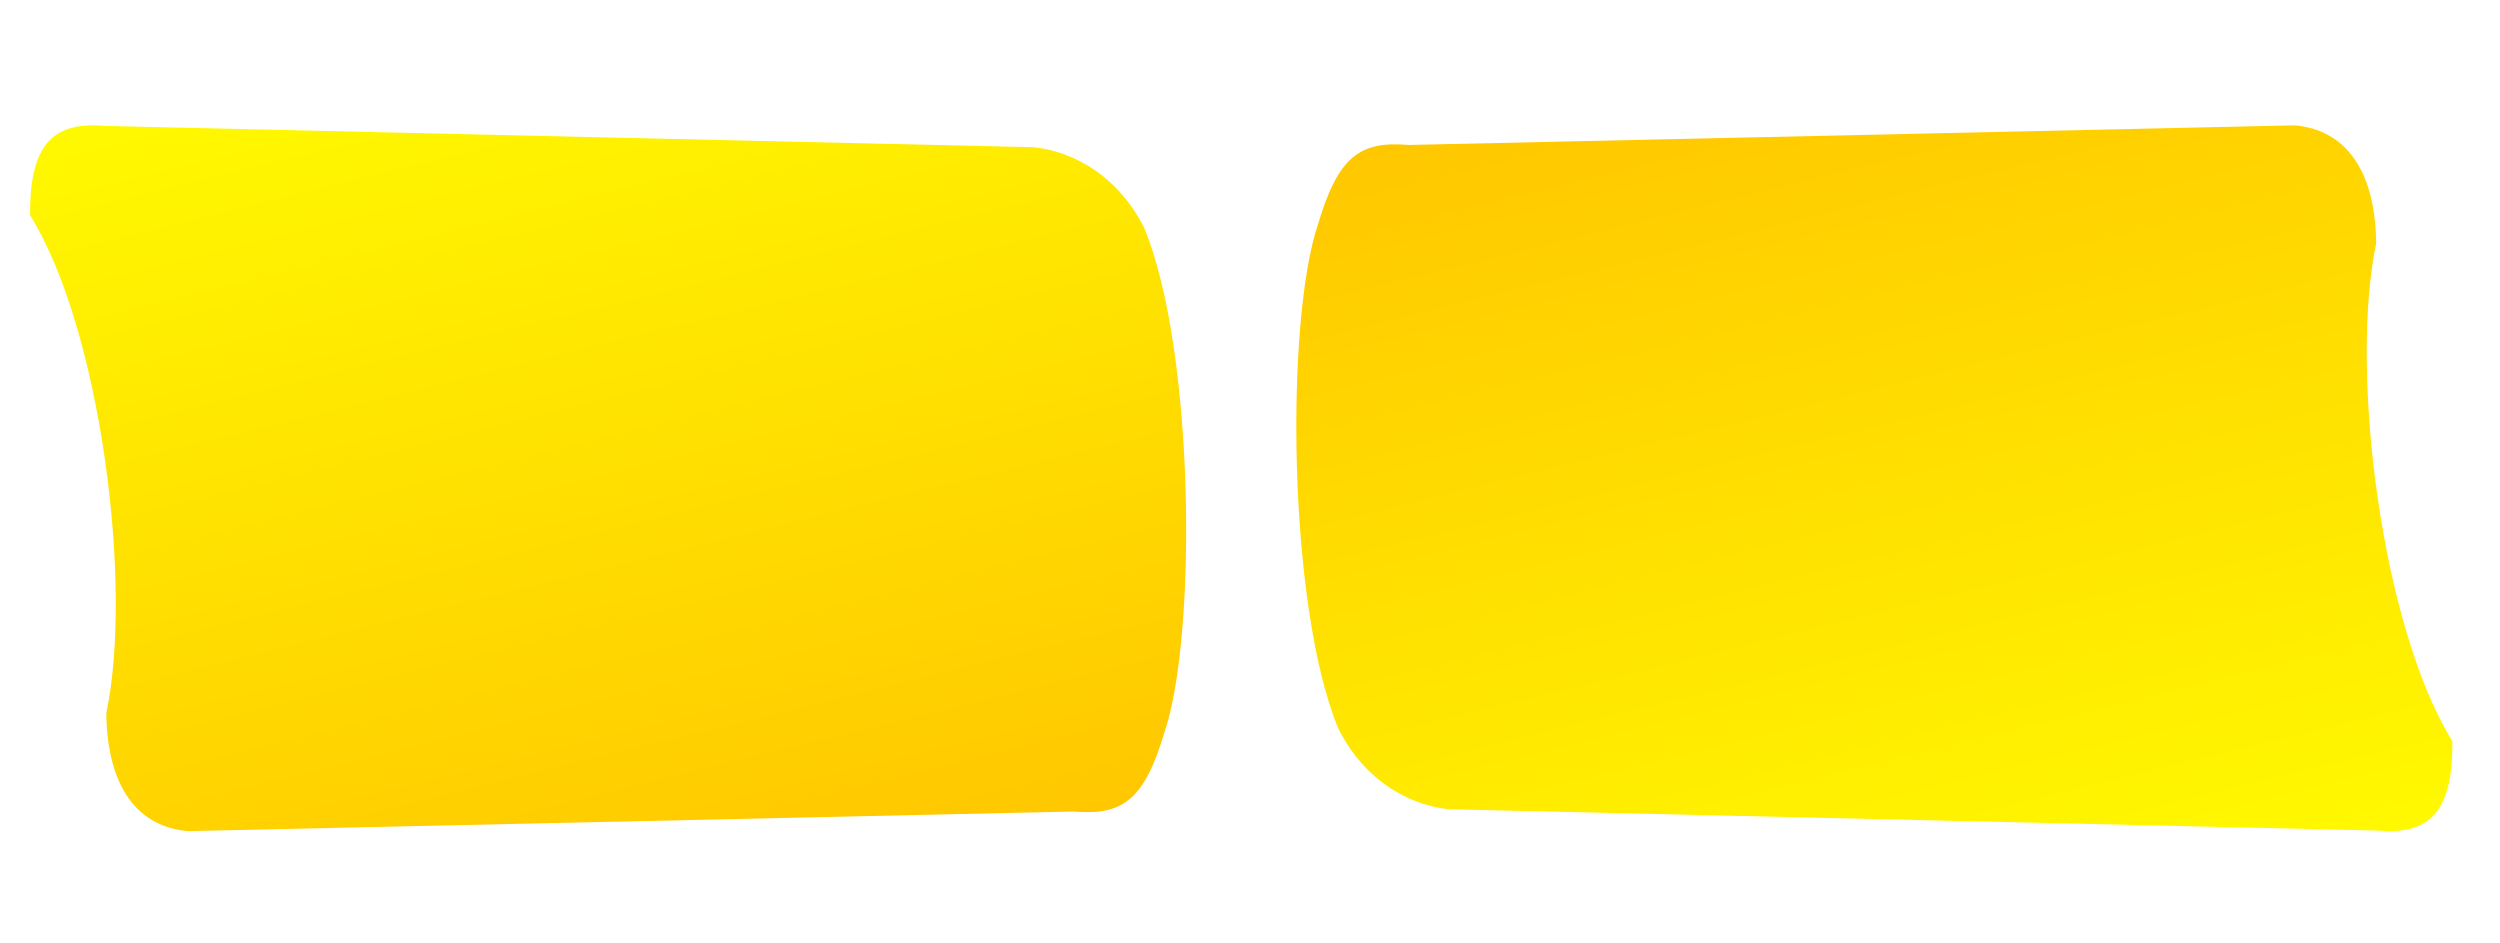
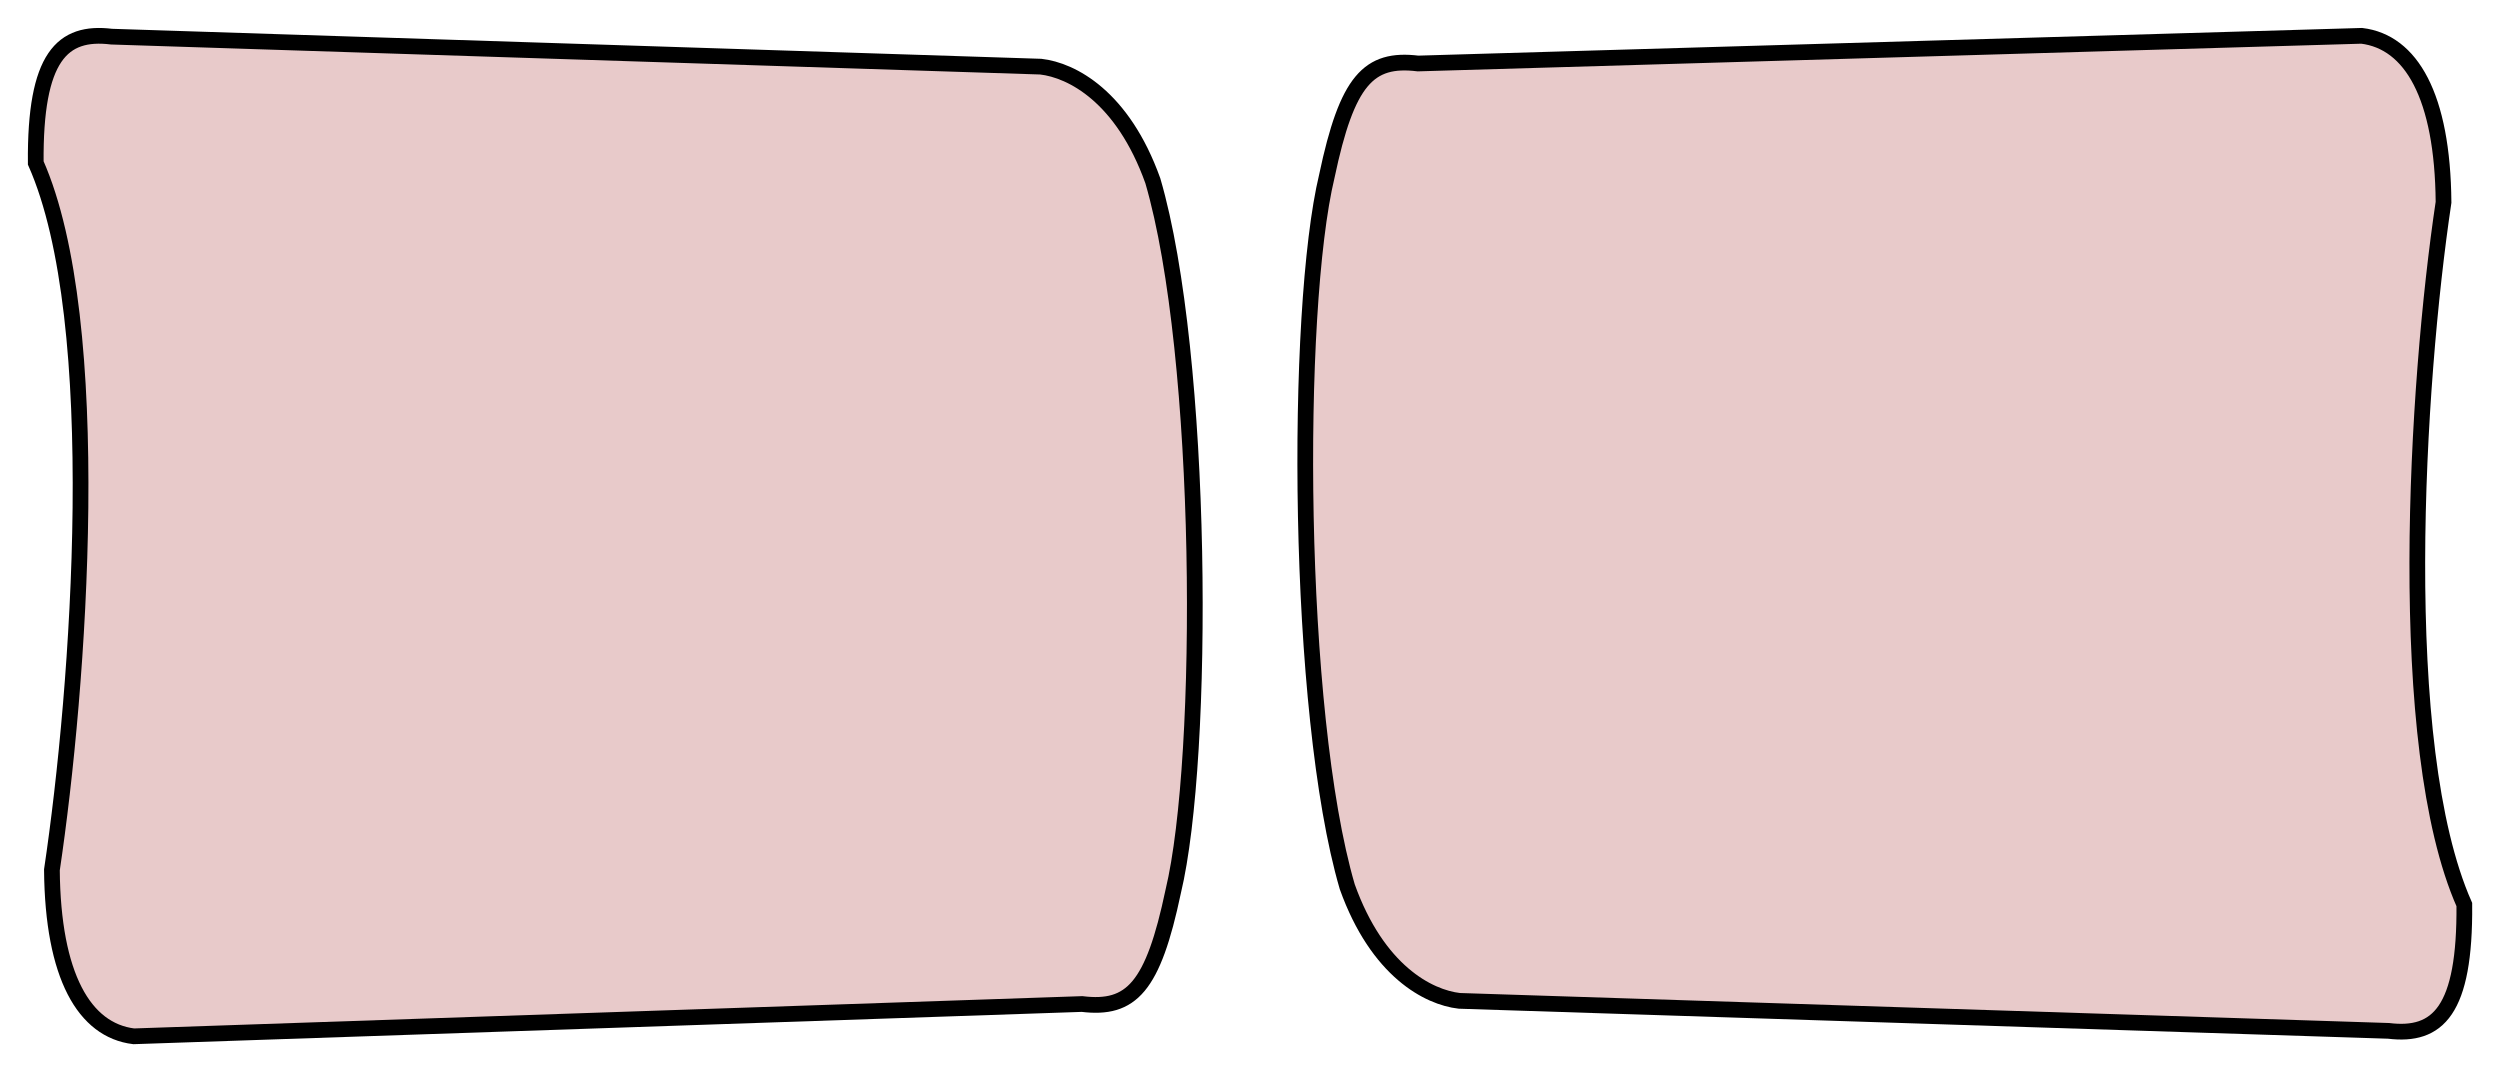
- <svg xmlns="http://www.w3.org/2000/svg" xmlns:xlink="http://www.w3.org/1999/xlink" width="318.898" height="120.17" id="svg3195" version="1.1">
+ <svg xmlns="http://www.w3.org/2000/svg" xmlns:xlink="http://www.w3.org/1999/xlink" width="318.061" height="136.399" id="svg3195" version="1.1">
  <defs id="defs3">
-     <linearGradient y2="211.737" x2="854.751" y1="211.737" x1="649.693" gradientTransform="matrix(0.09226556,0.6299353,-0.7562317,0.1856578,239.0299,-421.4768)" gradientUnits="userSpaceOnUse" id="linearGradient3135" xlink:href="#linearGradient752-9-2" />
    <linearGradient id="linearGradient752-9-2">
      <stop style="stop-color:#ffff00;stop-opacity:1;" offset="0" id="stop753-3-0" />
      <stop style="stop-color:#ffc700;stop-opacity:1;" offset="1" id="stop754-7-2" />
    </linearGradient>
    <linearGradient y2="211.737" x2="854.751" y1="211.737" x1="649.693" gradientTransform="matrix(-0.08679091,-0.6532584,0.7113601,-0.1925317,74.50814,619.5379)" gradientUnits="userSpaceOnUse" id="linearGradient3578" xlink:href="#linearGradient752-9" />
    <linearGradient id="linearGradient752-9">
      <stop style="stop-color:#ffff00;stop-opacity:1;" offset="0" id="stop753-3" />
      <stop style="stop-color:#ffc700;stop-opacity:1;" offset="1" id="stop754-7" />
    </linearGradient>
-     <linearGradient y2="211.737" x2="854.751" y1="211.737" x1="649.693" gradientTransform="matrix(-0.09226556,-0.6299353,0.7562317,-0.1856578,77.63656,657.4741)" gradientUnits="userSpaceOnUse" id="linearGradient3193" xlink:href="#linearGradient752-9" />
  </defs>
-   <g id="layer1" transform="translate(0,-56.99525)">
-     <path style="font-size:12px;fill:url(#linearGradient3193);fill-opacity:1;fill-rule:evenodd" d="m 170.699,149.908 c 3.846,7.638 10.337,10 14.257,10.319 l 118.219,2.713 c 6.282,0.546 9.759,-1.801 9.645,-11.417 -8.966,-14.393 -13.176,-47.048 -9.716,-63.492 -0.115,-9.616 -4.127,-14.501 -10.409,-15.047 l -112.987,2.502 c -6.282,-0.546 -9.032,1.511 -11.598,10.167 -4.114,12.169 -3.9,48.472 2.589,64.255 z" id="FIG2" />
-     <path style="font-size:12px;fill:url(#linearGradient3135);fill-opacity:1;fill-rule:evenodd" d="M 145.967,86.09 C 142.121,78.452 135.63,76.09 131.71,75.77 L 13.491,73.058 C 7.21,72.511 3.732,74.859 3.846,84.474 c 8.966,14.393 13.176,47.048 9.716,63.492 0.115,9.616 4.127,14.501 10.409,15.047 l 112.987,-2.502 c 6.282,0.546 9.032,-1.511 11.598,-10.167 4.114,-12.169 3.9,-48.472 -2.589,-64.255 z" id="FIG1" />
+   <g id="layer1" transform="translate(0.7025007,-68.42544)">
+     <path style="font-size:12px;fill:#e8caca;fill-opacity:1;fill-rule:evenodd;stroke:#000000;stroke-width:2;stroke-miterlimit:4;stroke-opacity:1;stroke-dasharray:none" d="m 170.699,181.236 c 3.846,10.748 10.337,14.073 14.257,14.522 l 118.219,3.818 c 6.282,0.769 9.759,-2.535 9.645,-16.066 -8.966,-20.255 -6.105,-66.209 -2.645,-89.351 -0.115,-13.532 -4.127,-20.407 -10.409,-21.176 l -120.058,3.521 c -6.282,-0.768 -9.032,2.126 -11.598,14.308 -4.114,17.125 -3.9,68.214 2.589,90.424 z" id="FIG2" />
+     <path style="font-size:12px;fill:#e8caca;fill-opacity:1;fill-rule:evenodd;stroke:#000000;stroke-width:2;stroke-miterlimit:4;stroke-opacity:1;stroke-dasharray:none" d="M 145.967,91.428 C 142.121,80.679 135.63,77.355 131.71,76.905 L 13.491,73.088 c -6.282,-0.769 -9.759,2.535 -9.645,16.066 8.966,20.255 5.516,66.798 2.056,89.94 0.115,13.532 4.127,20.407 10.409,21.176 l 120.647,-4.11 c 6.282,0.768 9.032,-2.126 11.598,-14.308 4.114,-17.125 3.9,-68.214 -2.589,-90.424 z" id="FIG1" />
  </g>
</svg>
